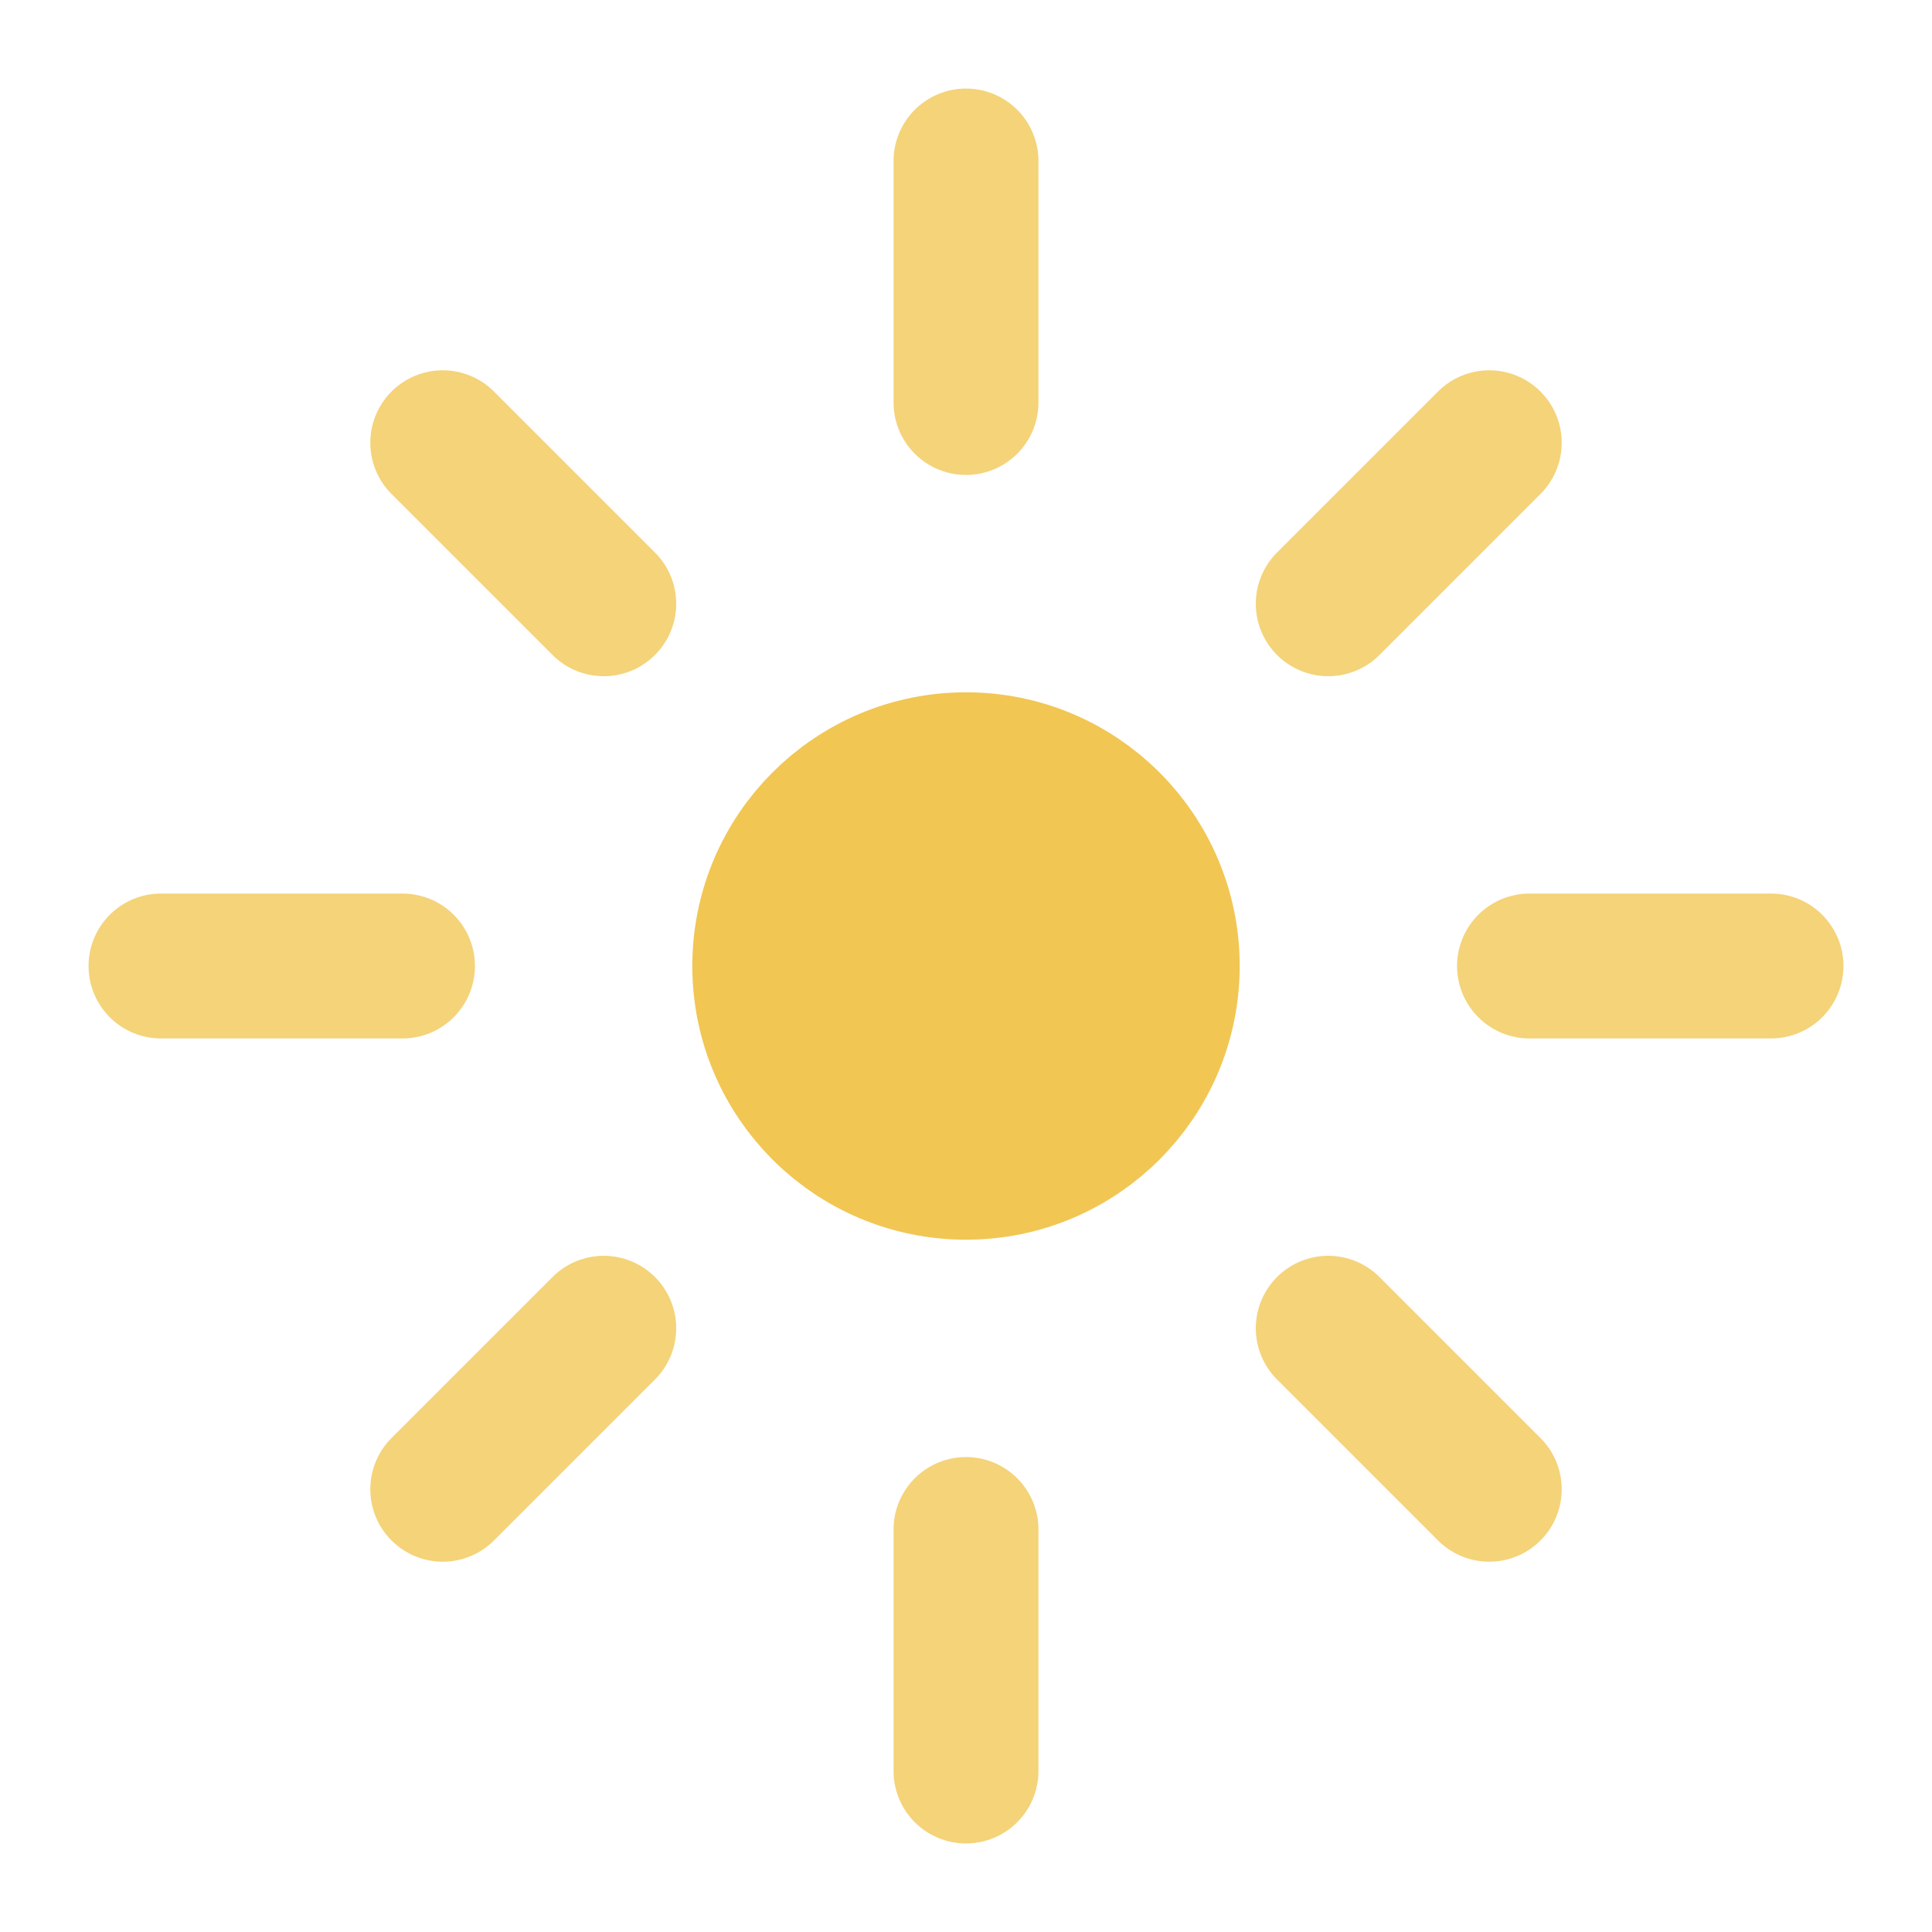
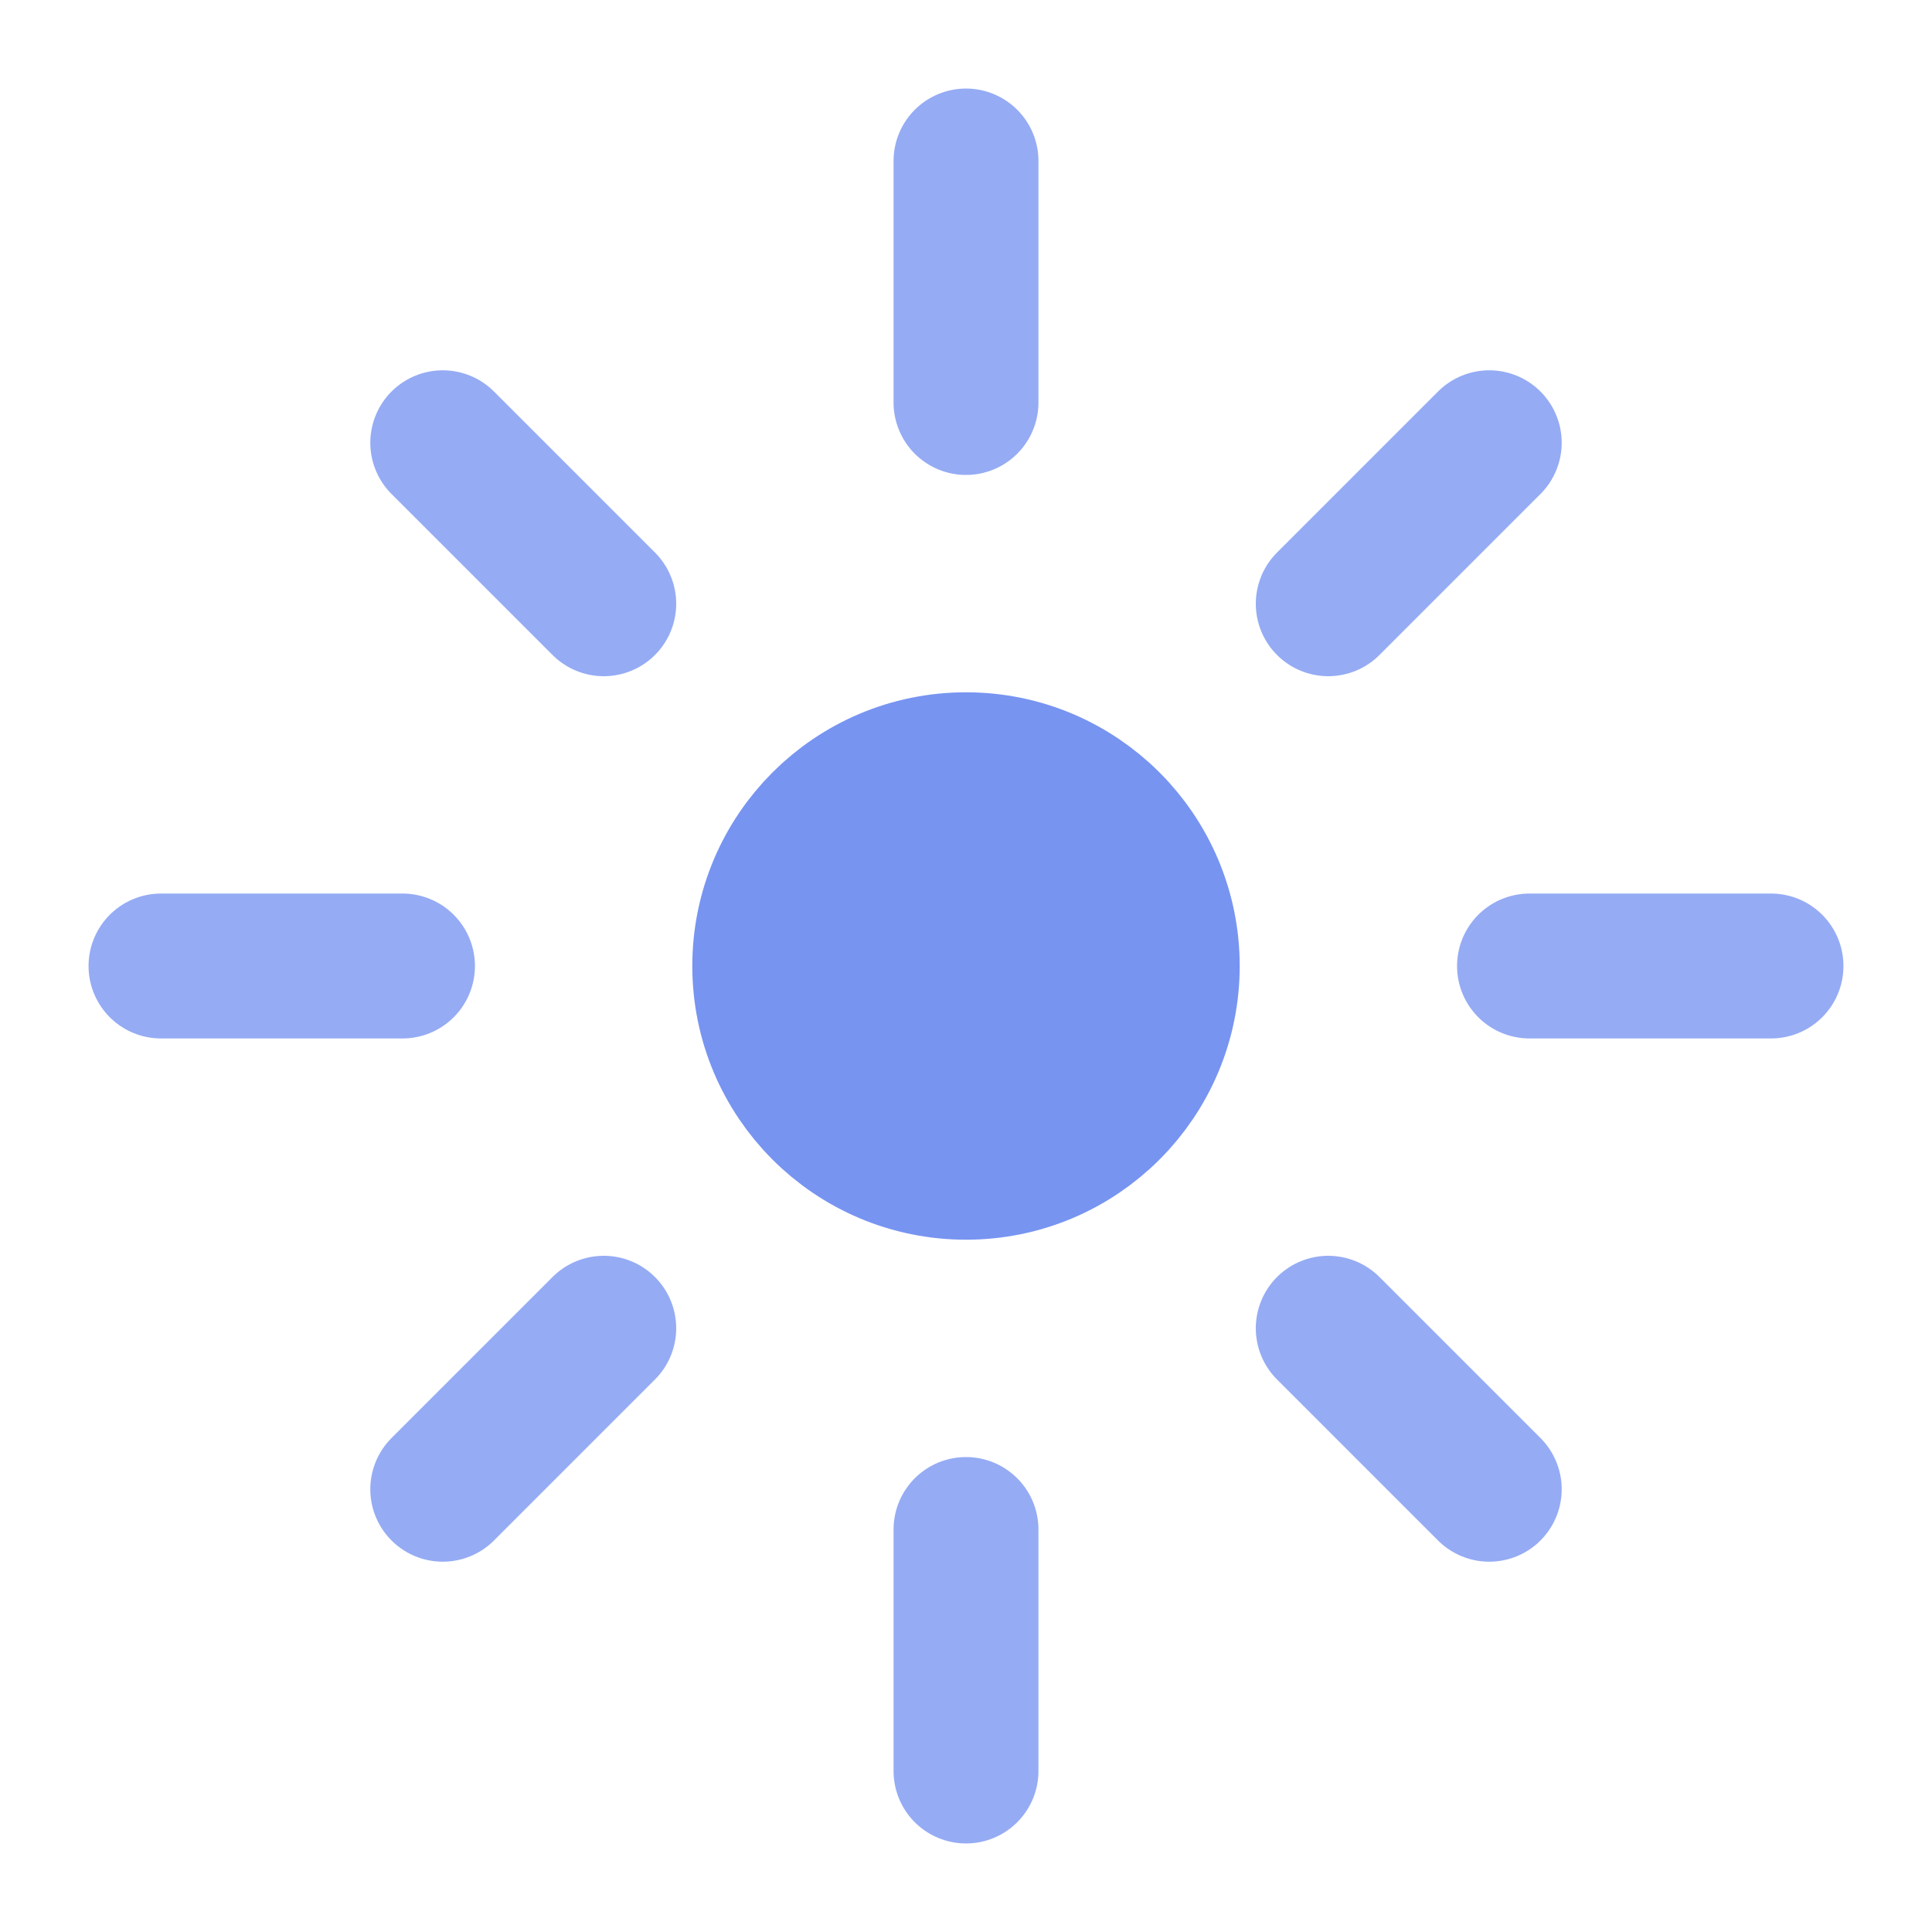
- <svg xmlns="http://www.w3.org/2000/svg" width="28" height="28" viewBox="0 0 24 24" fill="none" stroke="#f0c040" stroke-width="1.8" stroke-linecap="round" stroke-linejoin="round">
+ <svg xmlns="http://www.w3.org/2000/svg" width="28" height="28" viewBox="0 0 24 24" fill="none" stroke="#6888f0" stroke-width="1.8" stroke-linecap="round" stroke-linejoin="round">
  <path d="M12 2v3M12 19v3M2 12h3M19 12h3M5.5 5.5l2 2M16.5 16.5l2 2M5.5 18.5l2-2M16.5 7.5l2-2" opacity="0.7" />
-   <circle cx="12" cy="12" r="2.5" fill="#f0c040" opacity="0.9" />
+   <circle cx="12" cy="12" r="2.5" fill="#6888f0" opacity="0.9" />
</svg>
